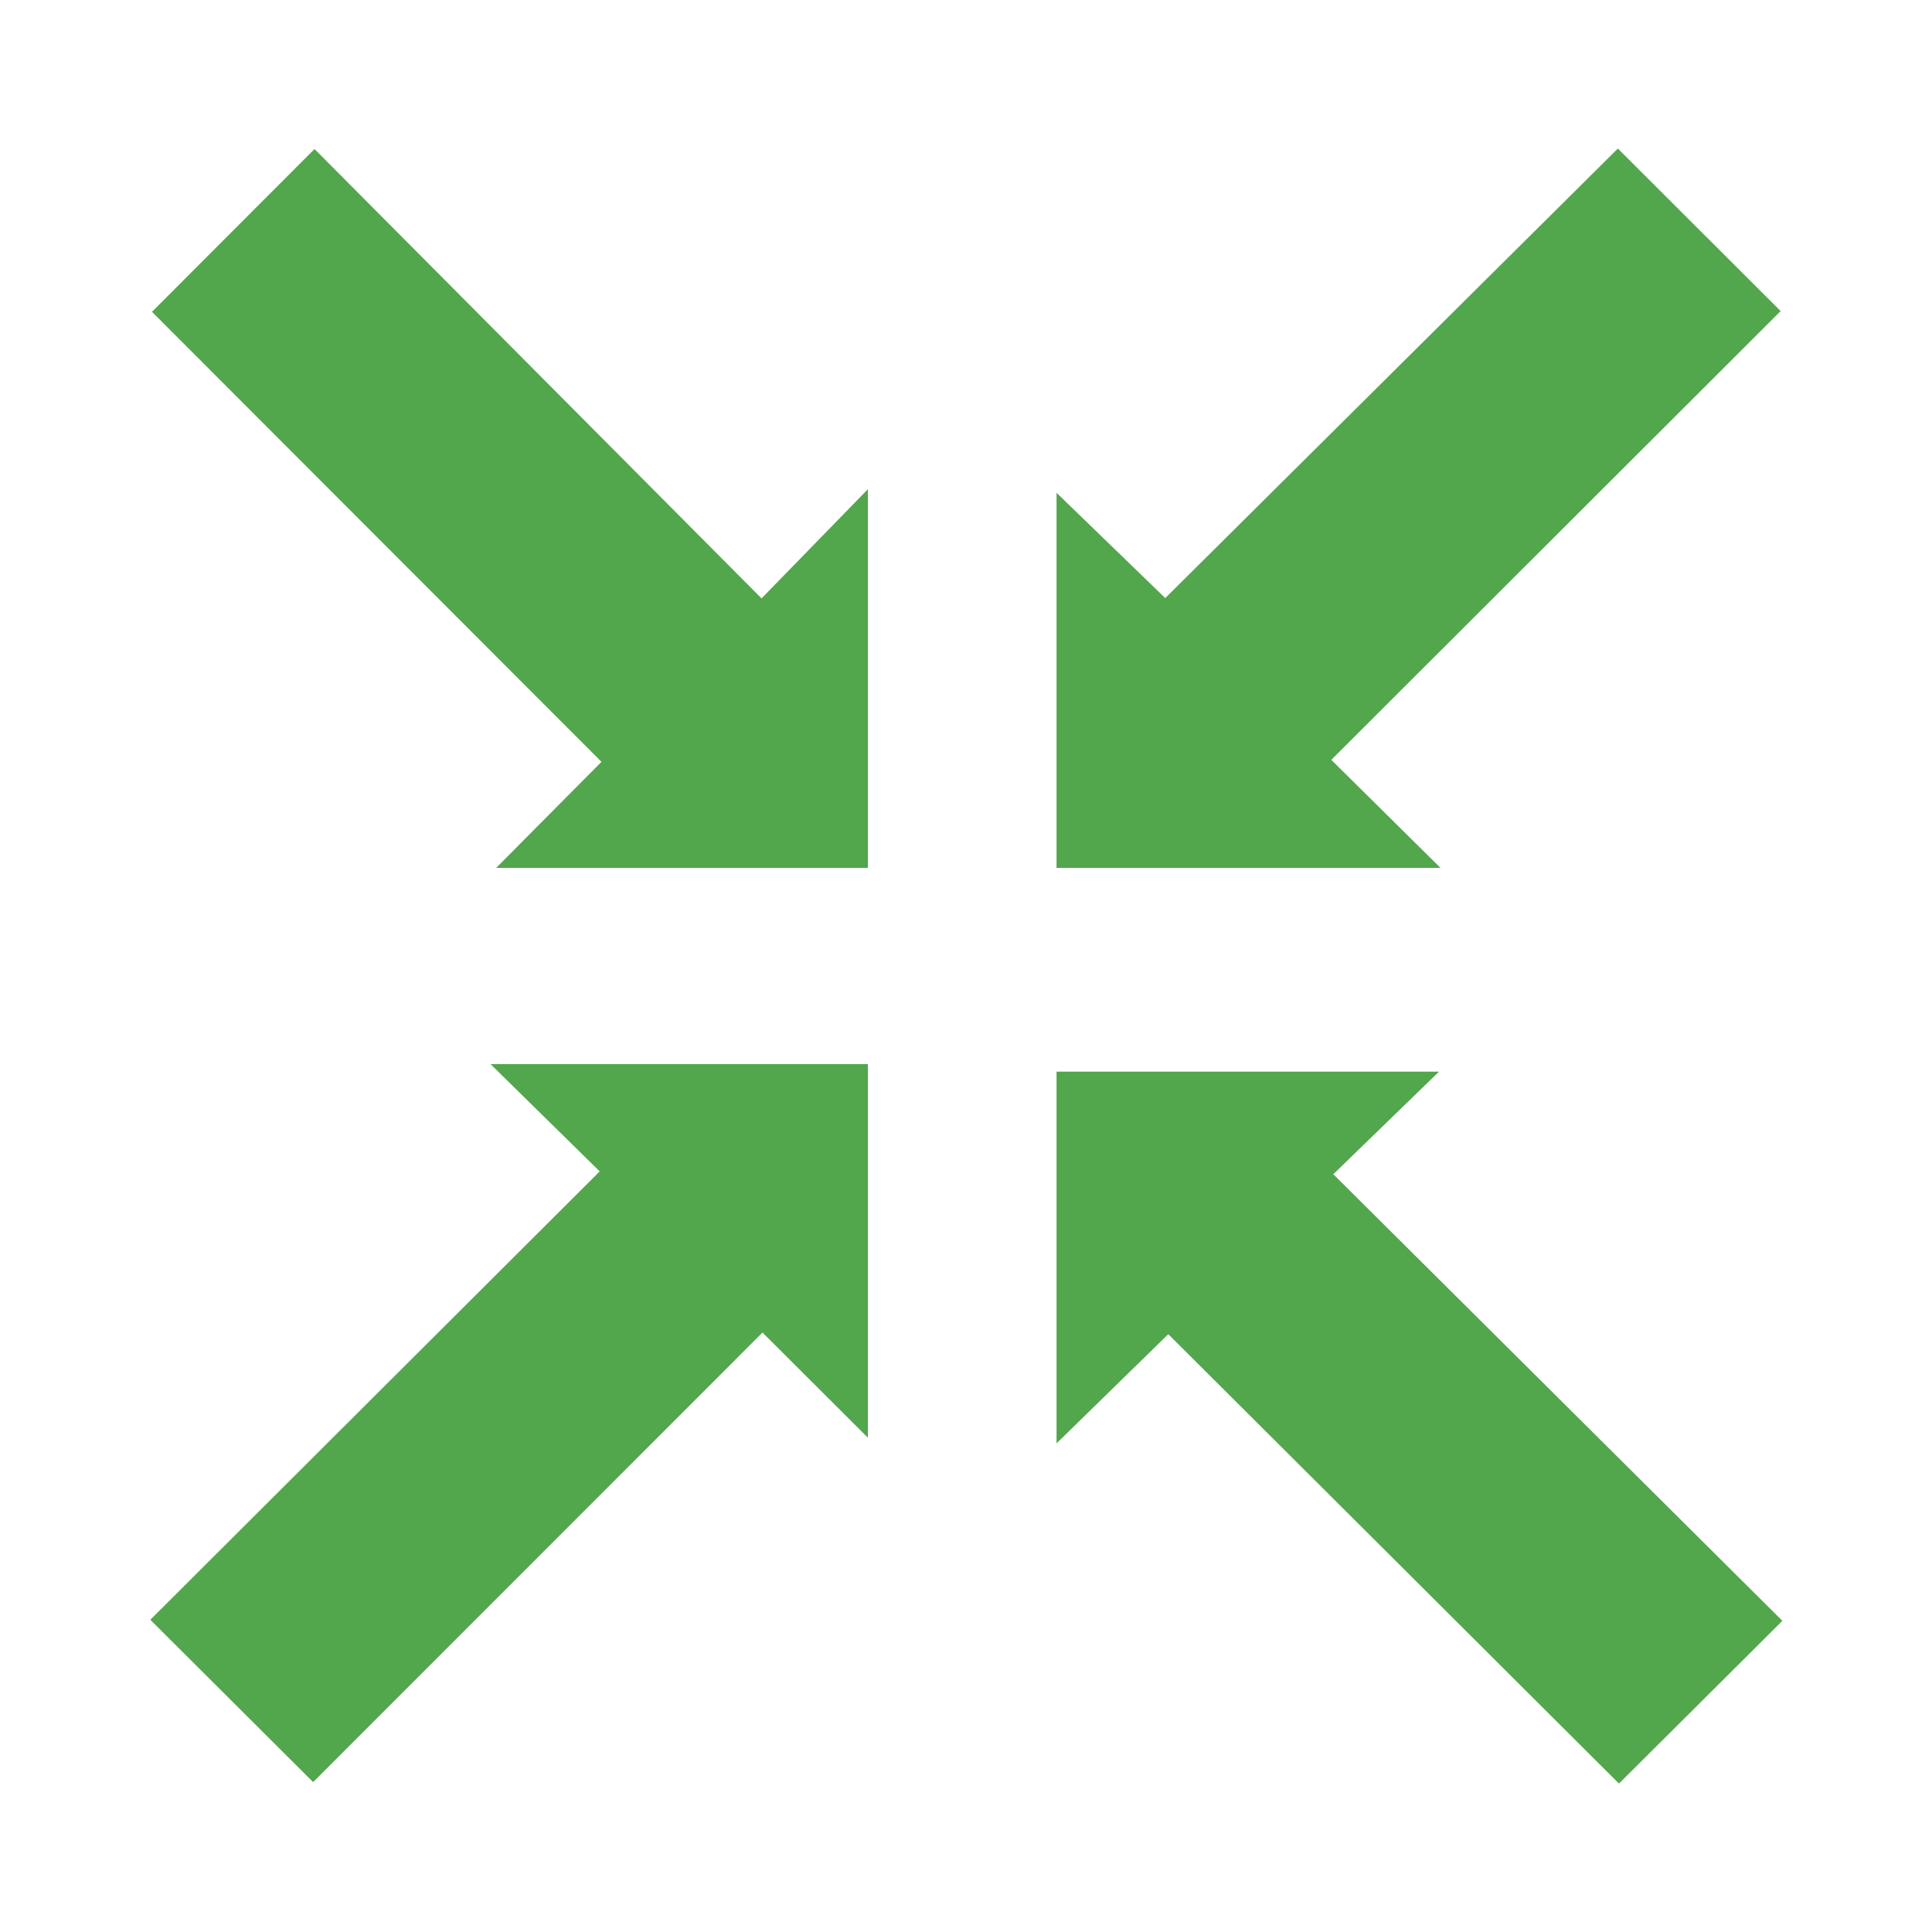
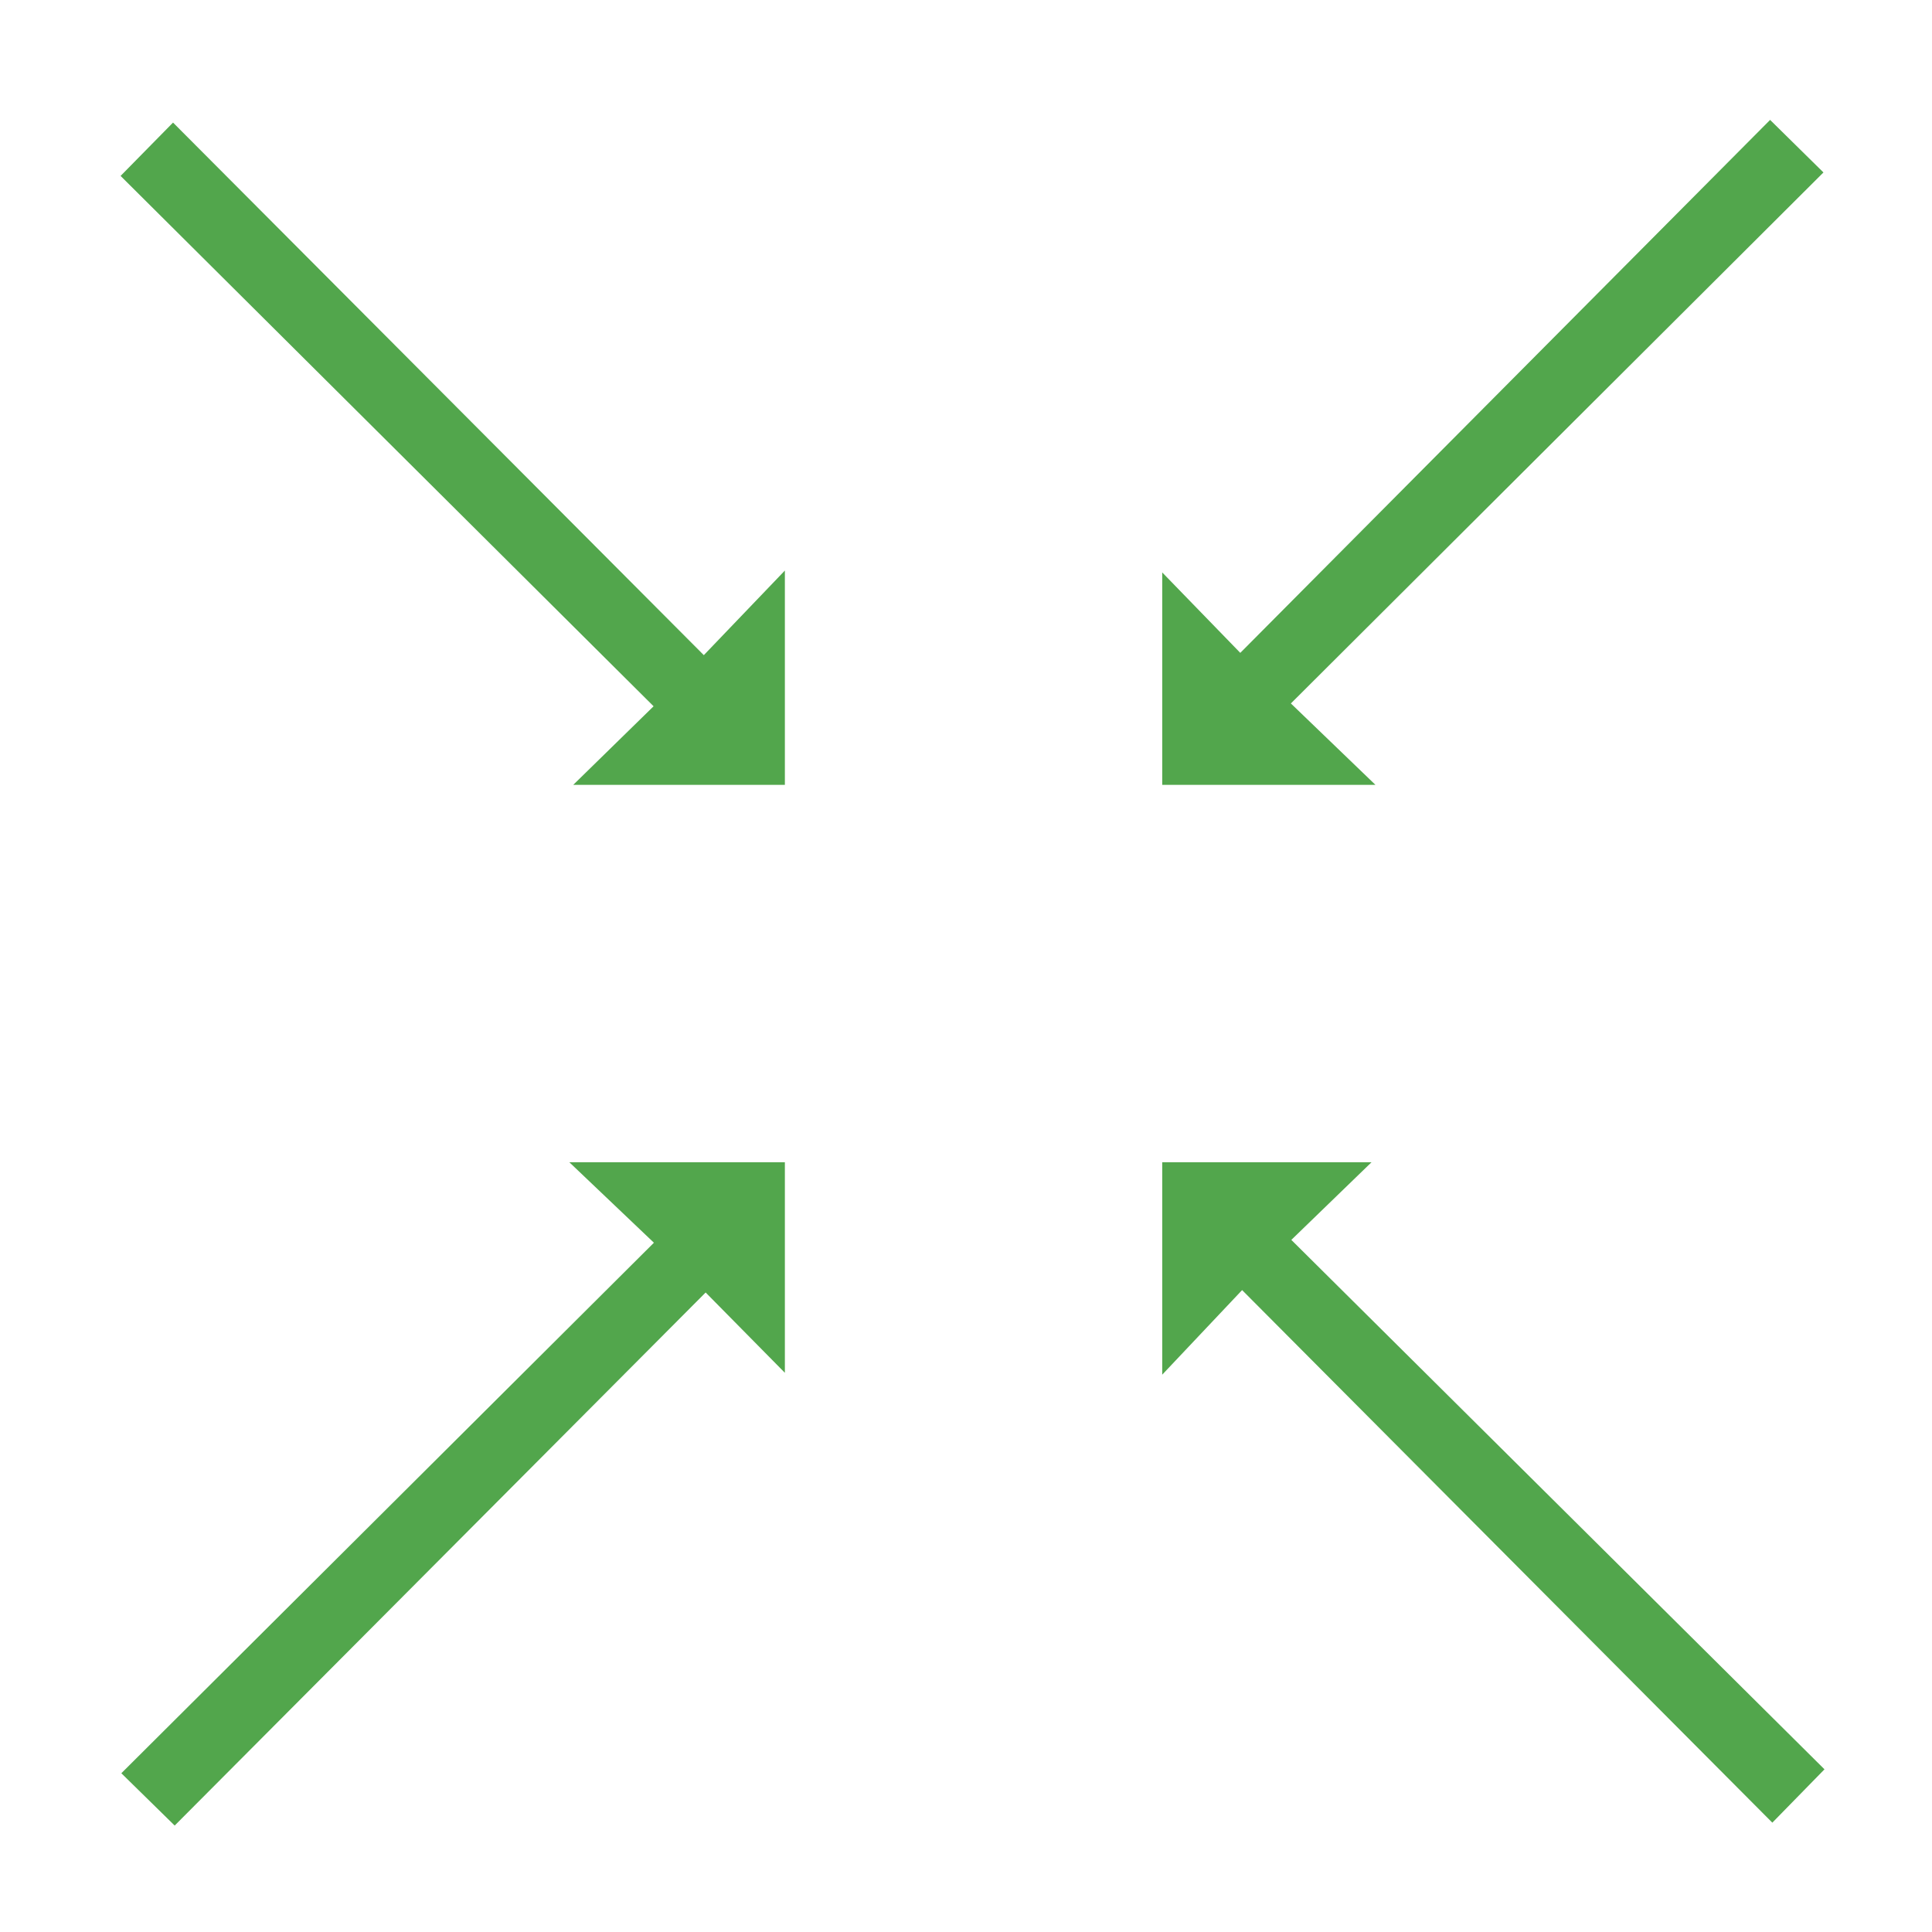
- <svg xmlns="http://www.w3.org/2000/svg" version="1.1" id="Layer_1" x="0px" y="0px" width="256px" height="256px" viewBox="0 0 256 256" enable-background="new 0 0 256 256" xml:space="preserve">
-   <g>
-     <path fill="#FFFFFF" d="M0,0v256h256V0H0z M140,65.304l14.402,13.948l59.853-59.561l21.629,21.529l-59.511,59.467L190.871,115H140   V65.304z M115,190.5l-13.967-13.967l-59.543,59.543l-21.567-21.567l59.543-59.293L65,141h50V190.5z M115,115H65.75l13.951-14.054   l-59.558-59.63L41.678,19.75l59.23,59.543L115,64.826V115z M214.64,236.326l-59.836-59.543L140,191.25V142h50.674l-13.978,13.592   l59.532,59.293L214.64,236.326z" />
-     <polygon fill="#52A64C" points="79.467,155.217 19.924,214.634 41.491,236.138 101.033,176.565 115,190.5 115,141 65,141  " />
-     <polygon fill="#52A64C" points="190.674,142 140,142 140,191.25 154.804,176.783 214.515,236.326 236.166,214.759 176.665,155.592     " />
-     <polygon fill="#52A64C" points="41.678,19.75 20.143,41.317 79.701,100.946 65.75,115 115,115 115,64.826 100.908,79.293  " />
-     <polygon fill="#52A64C" points="176.404,100.685 235.946,41.219 214.38,19.69 154.402,79.251 140,65.304 140,115 190.871,115  " />
-   </g>
+ <svg xmlns="http://www.w3.org/2000/svg" version="1.1" id="Layer_1" x="0px" y="0px" width="128px" height="128px" viewBox="0 0 128 128" enable-background="new 0 0 128 128" xml:space="preserve">
+   <rect fill="#FFFFFF" width="128" height="128" />
+   <polygon fill="#52A64C" points="52,77 37.718,77 43.323,82.334 8.039,117.482 11.573,120.948 46.751,85.631 52,90.951 " />
+   <polygon fill="#52A64C" points="77,77 77,91.076 82.293,85.472 117.421,120.756 120.877,117.222 85.554,82.146 90.869,77 " />
+   <polygon fill="#52A64C" points="77,52 91.128,52 85.524,46.605 120.808,11.425 117.274,7.944 82.172,43.254 77,37.925 " />
+   <polygon fill="#52A64C" points="52,52 52,37.8 46.63,43.405 11.464,8.121 7.989,11.655 43.302,46.792 37.977,52 " />
</svg>
